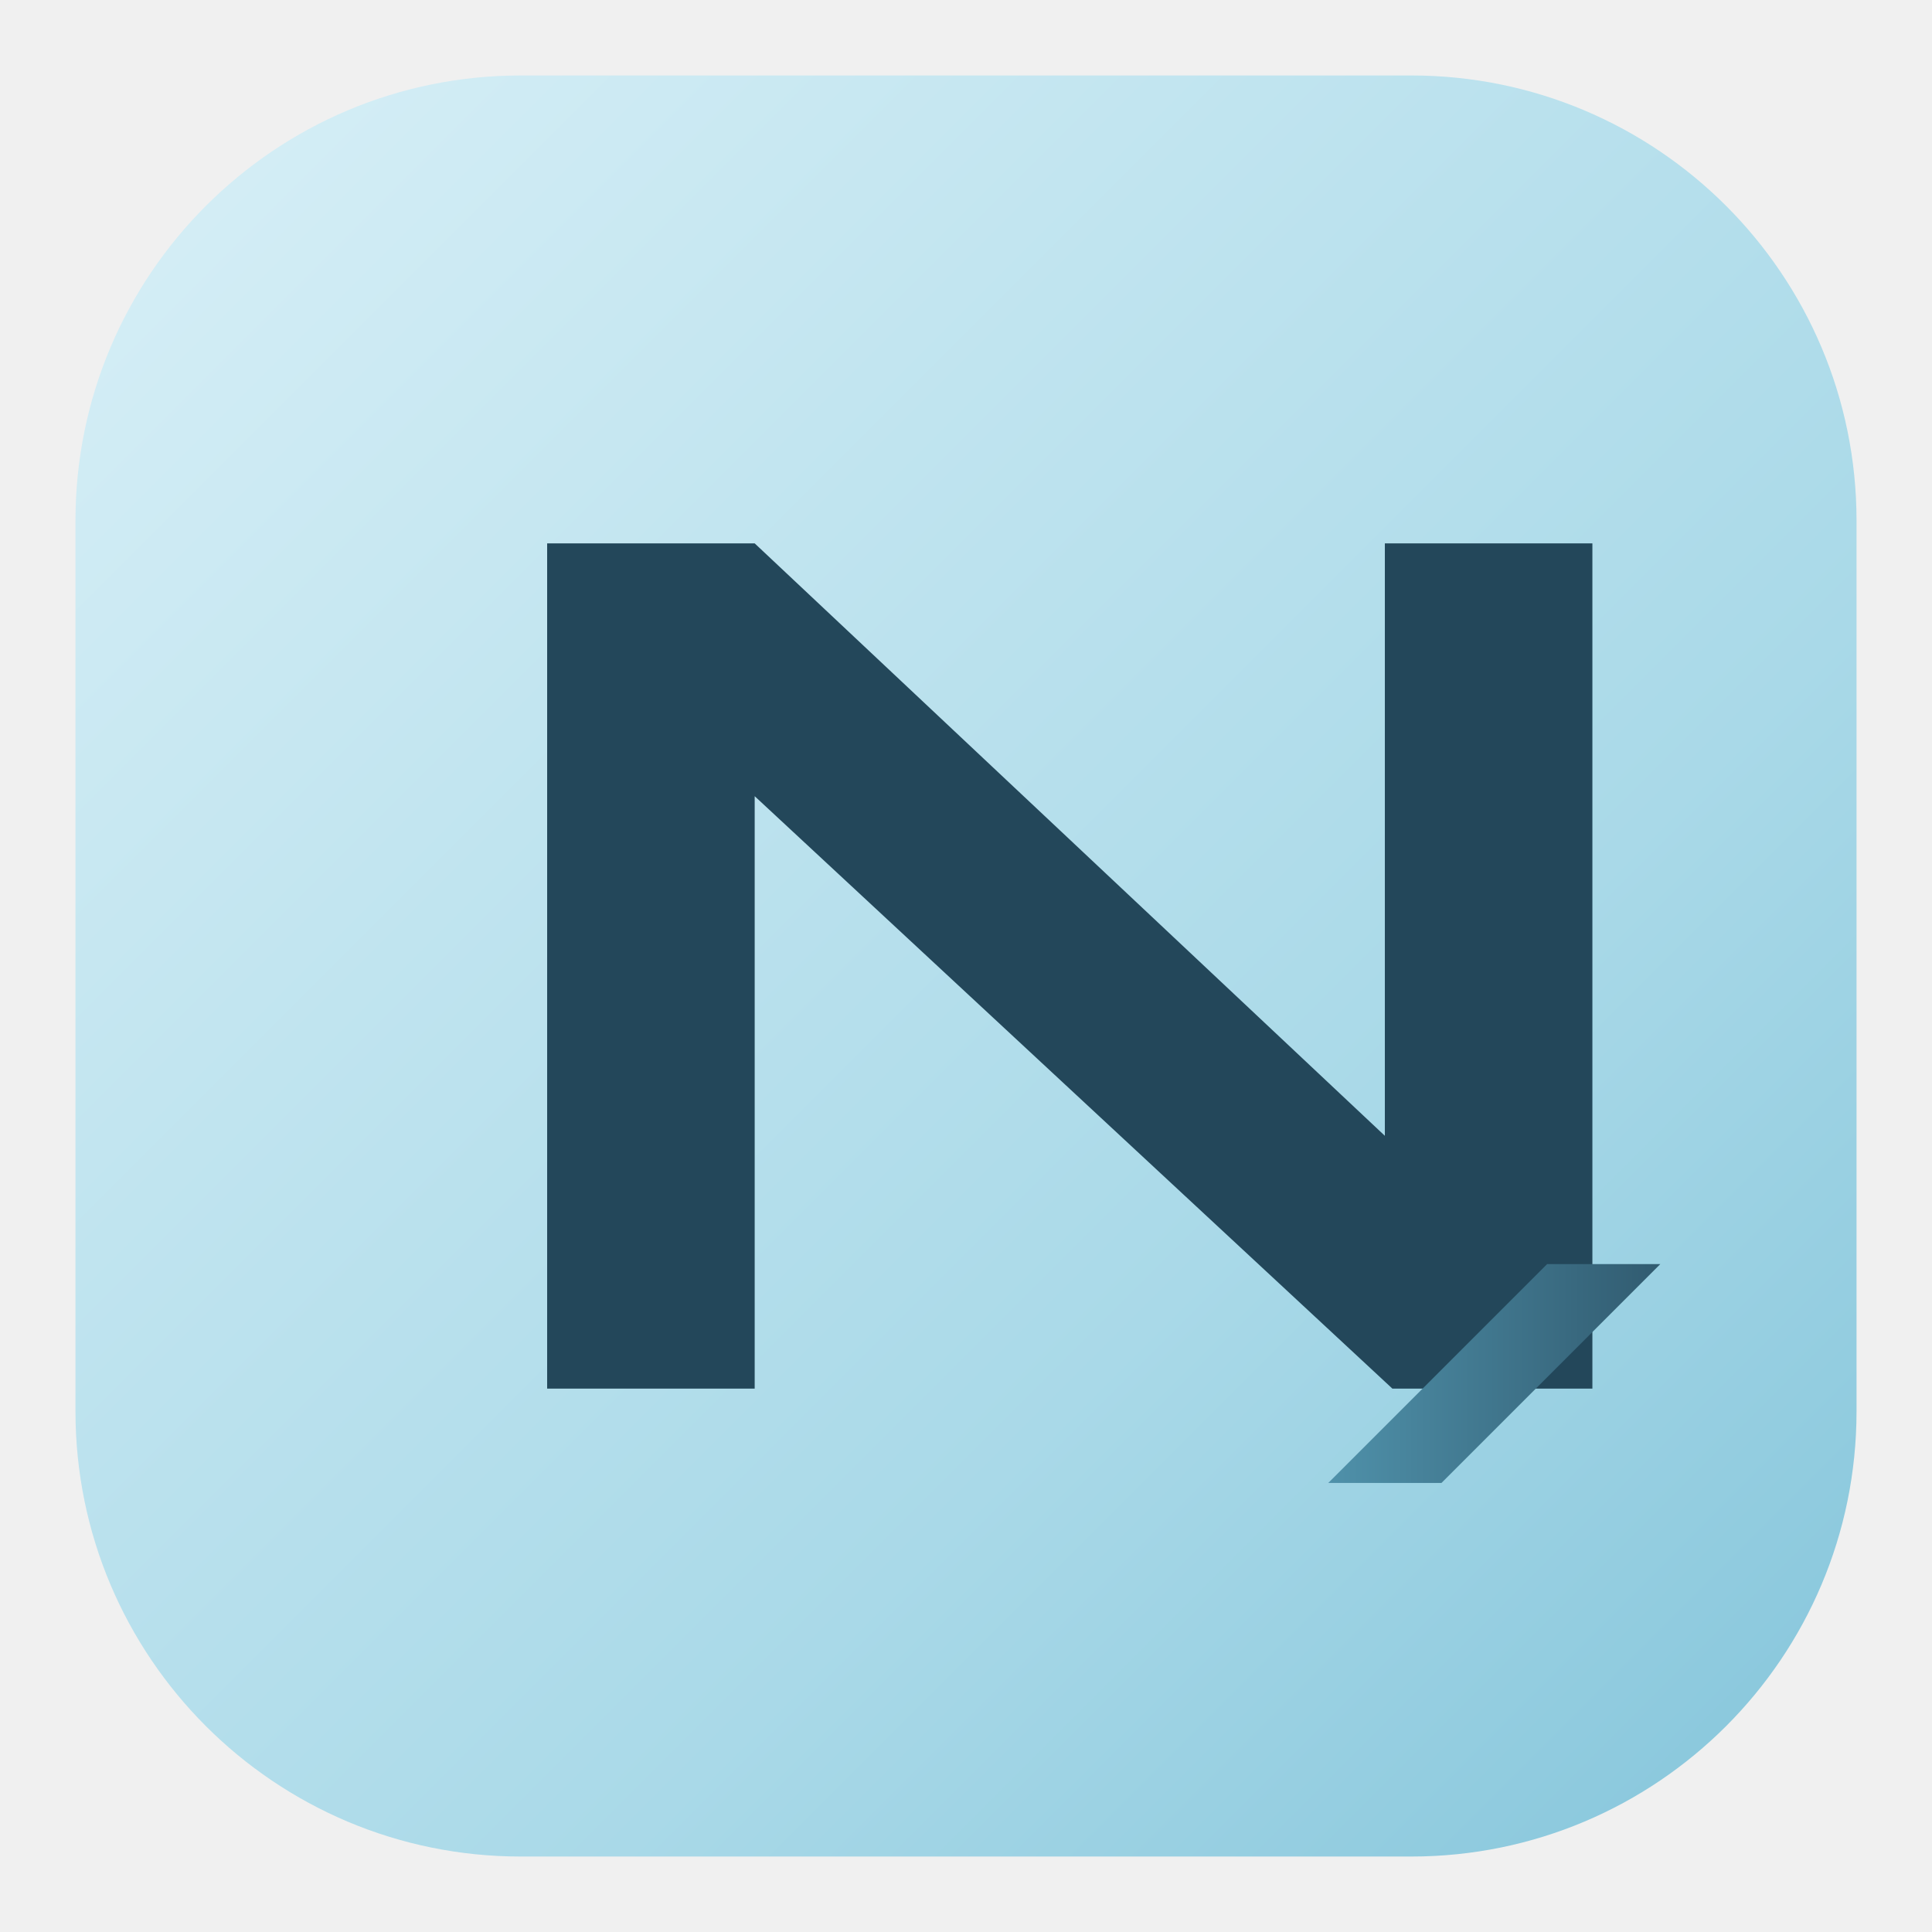
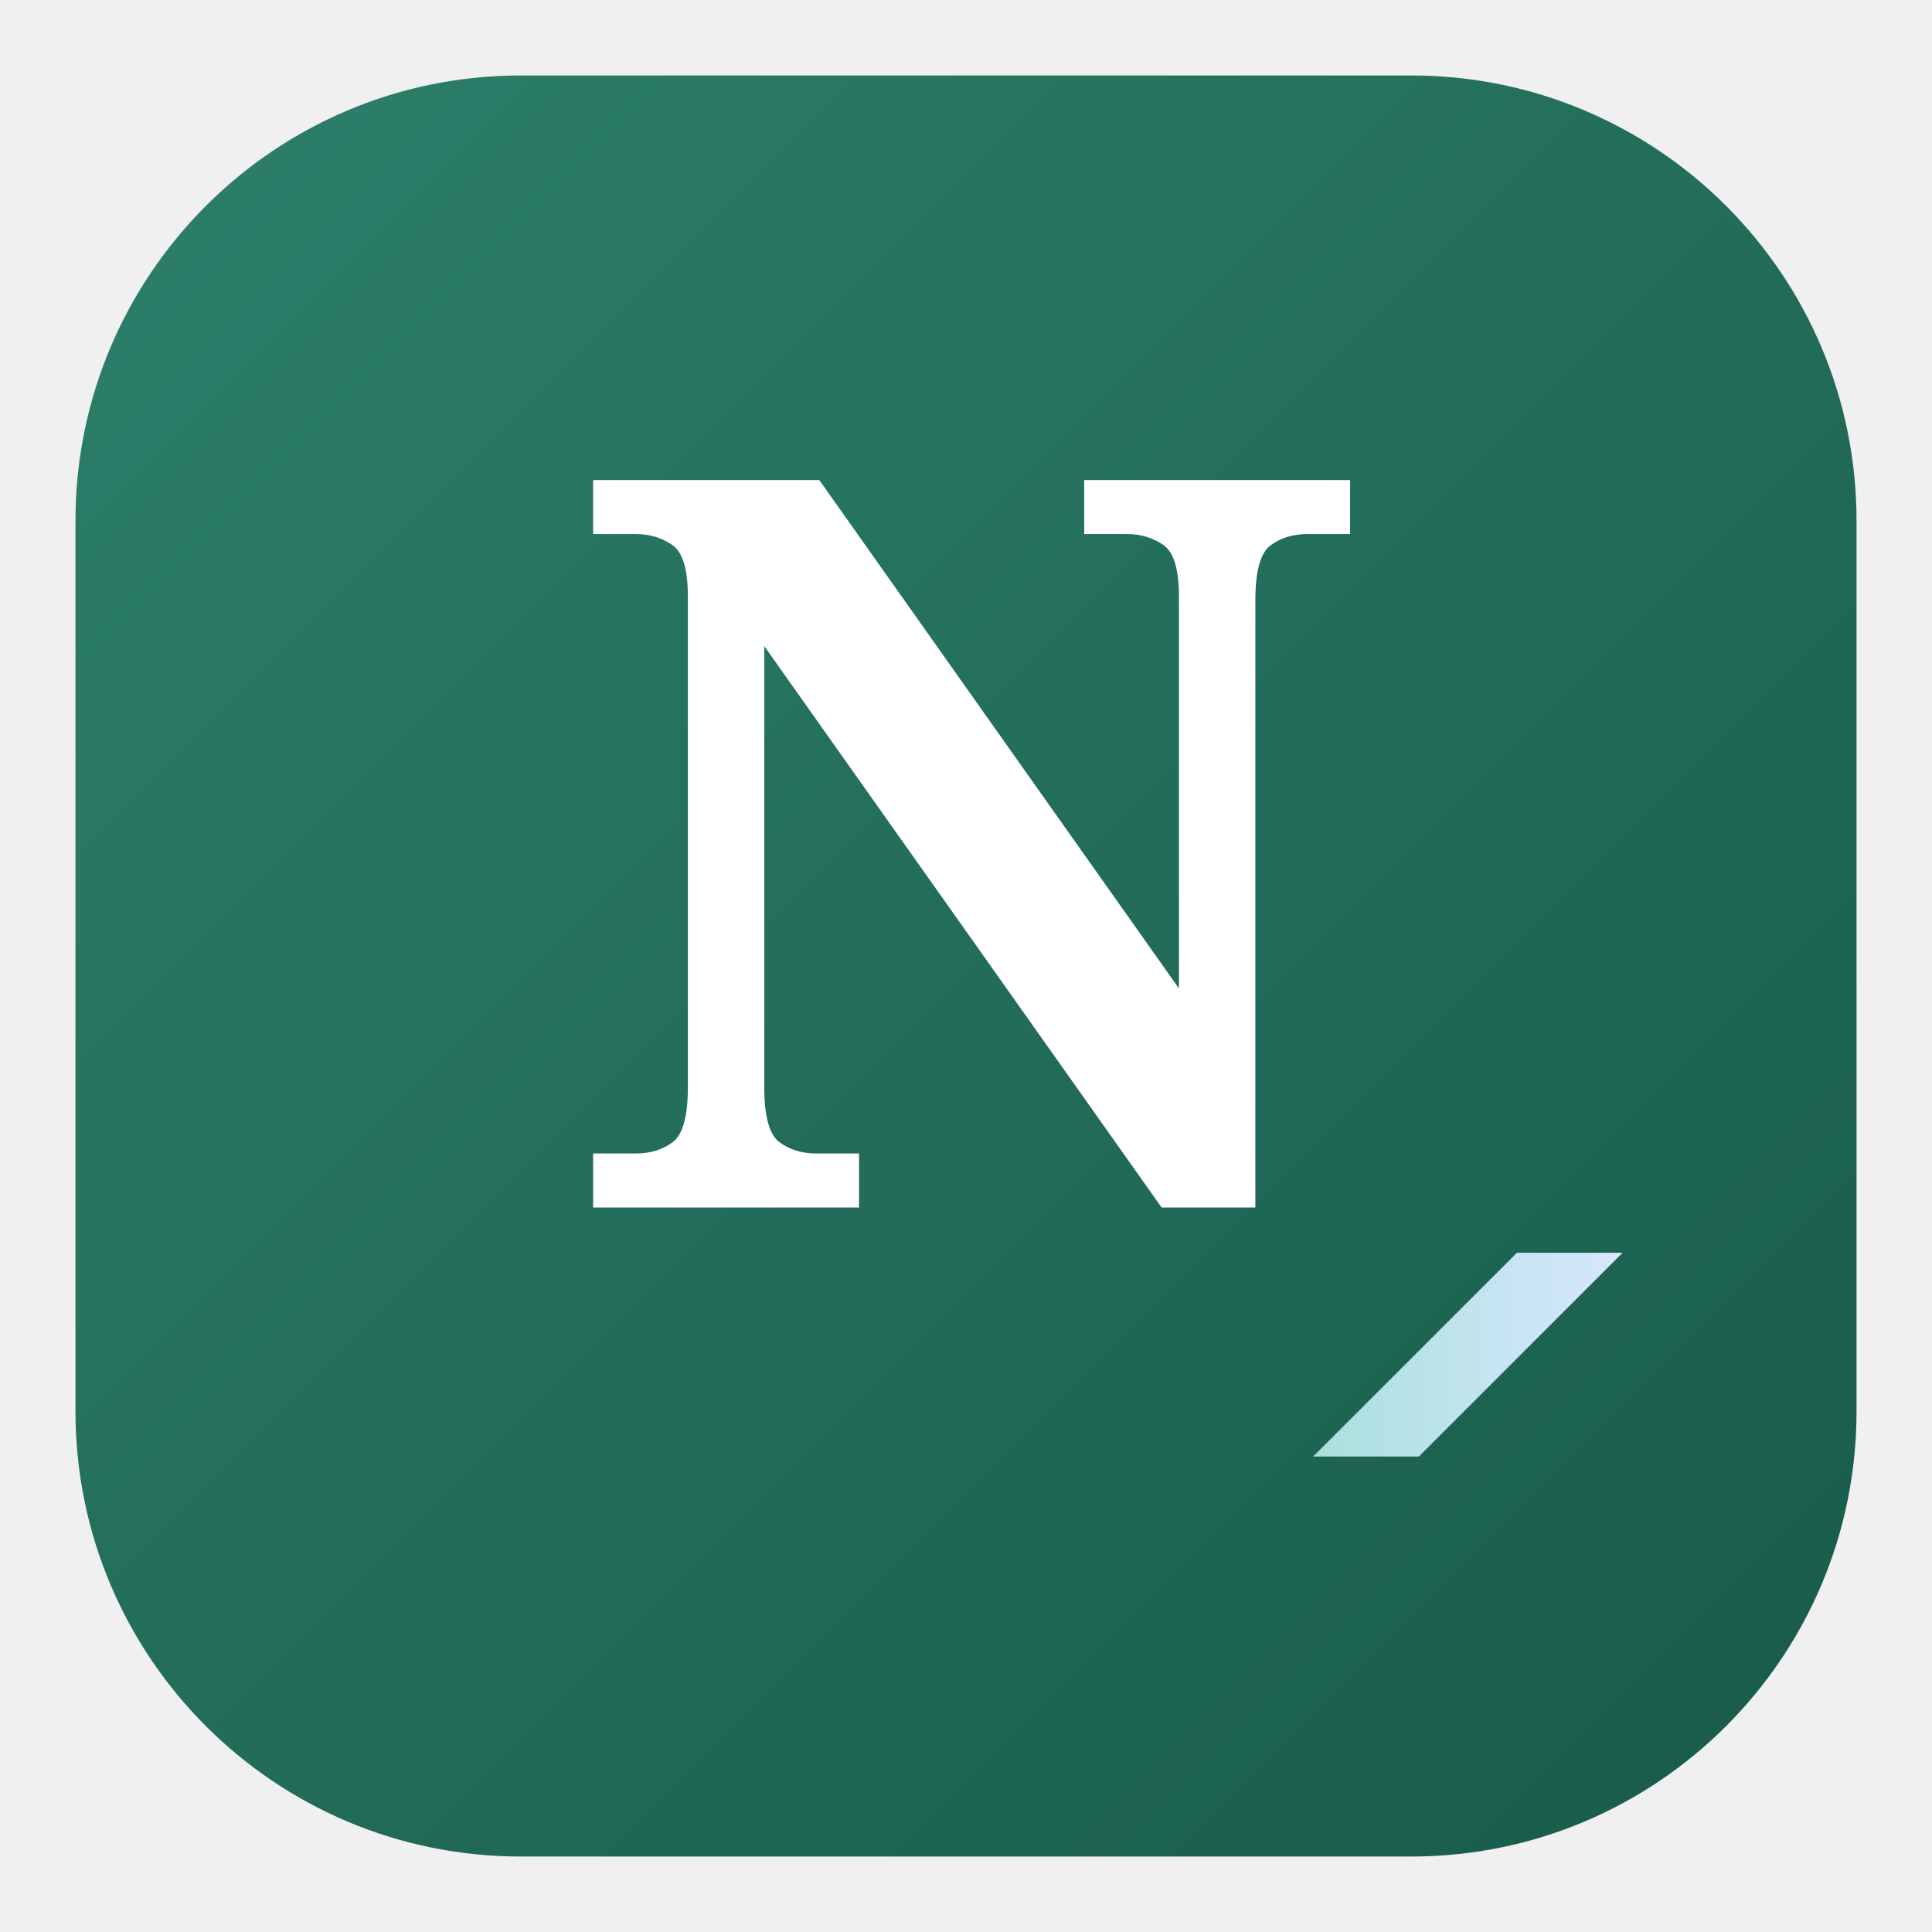
<svg xmlns="http://www.w3.org/2000/svg" viewBox="0 0 512 512">
  <defs>
-     <linearGradient id="tile" x1="0" y1="0" x2="1" y2="1">
-       <stop stop-color="#d9f0f7" />
-       <stop offset=".65" stop-color="#a9d9e8" />
-       <stop offset="1" stop-color="#83c4da" />
+     <linearGradient id="green" x1="0" y1="0" x2="1" y2="1">
+       <stop stop-color="#2d806b" />
+       <stop offset="1" stop-color="#185a49" />
    </linearGradient>
-     <linearGradient id="accent" x1="0" y1="0" x2="1" y2="0">
-       <stop stop-color="#4f91aa" />
-       <stop offset="1" stop-color="#315b70" />
+     <linearGradient id="slash" x1="0" y1="0" x2="1" y2="0">
+       <stop stop-color="#a9e0dc" />
+       <stop offset="1" stop-color="#d7e7ff" />
    </linearGradient>
  </defs>
-   <rect x="20" y="20" width="472" height="472" rx="118" fill="url(#tile)" />
-   <path d="M145 368V144h55l167 157V144h55v224h-53L200 211v157z" fill="#23475a" />
-   <path d="M352 393l58-58h30l-58 58z" fill="url(#accent)" />
+   <rect x="20" y="20" width="472" height="472" rx="118" fill="url(#green)" />
+   <text x="256" y="320" text-anchor="middle" fill="#fff" font-family="Georgia,serif" font-size="270" font-weight="900">N</text>
+   <path d="M348 386l54-54h28l-54 54z" fill="url(#slash)" />
</svg>
